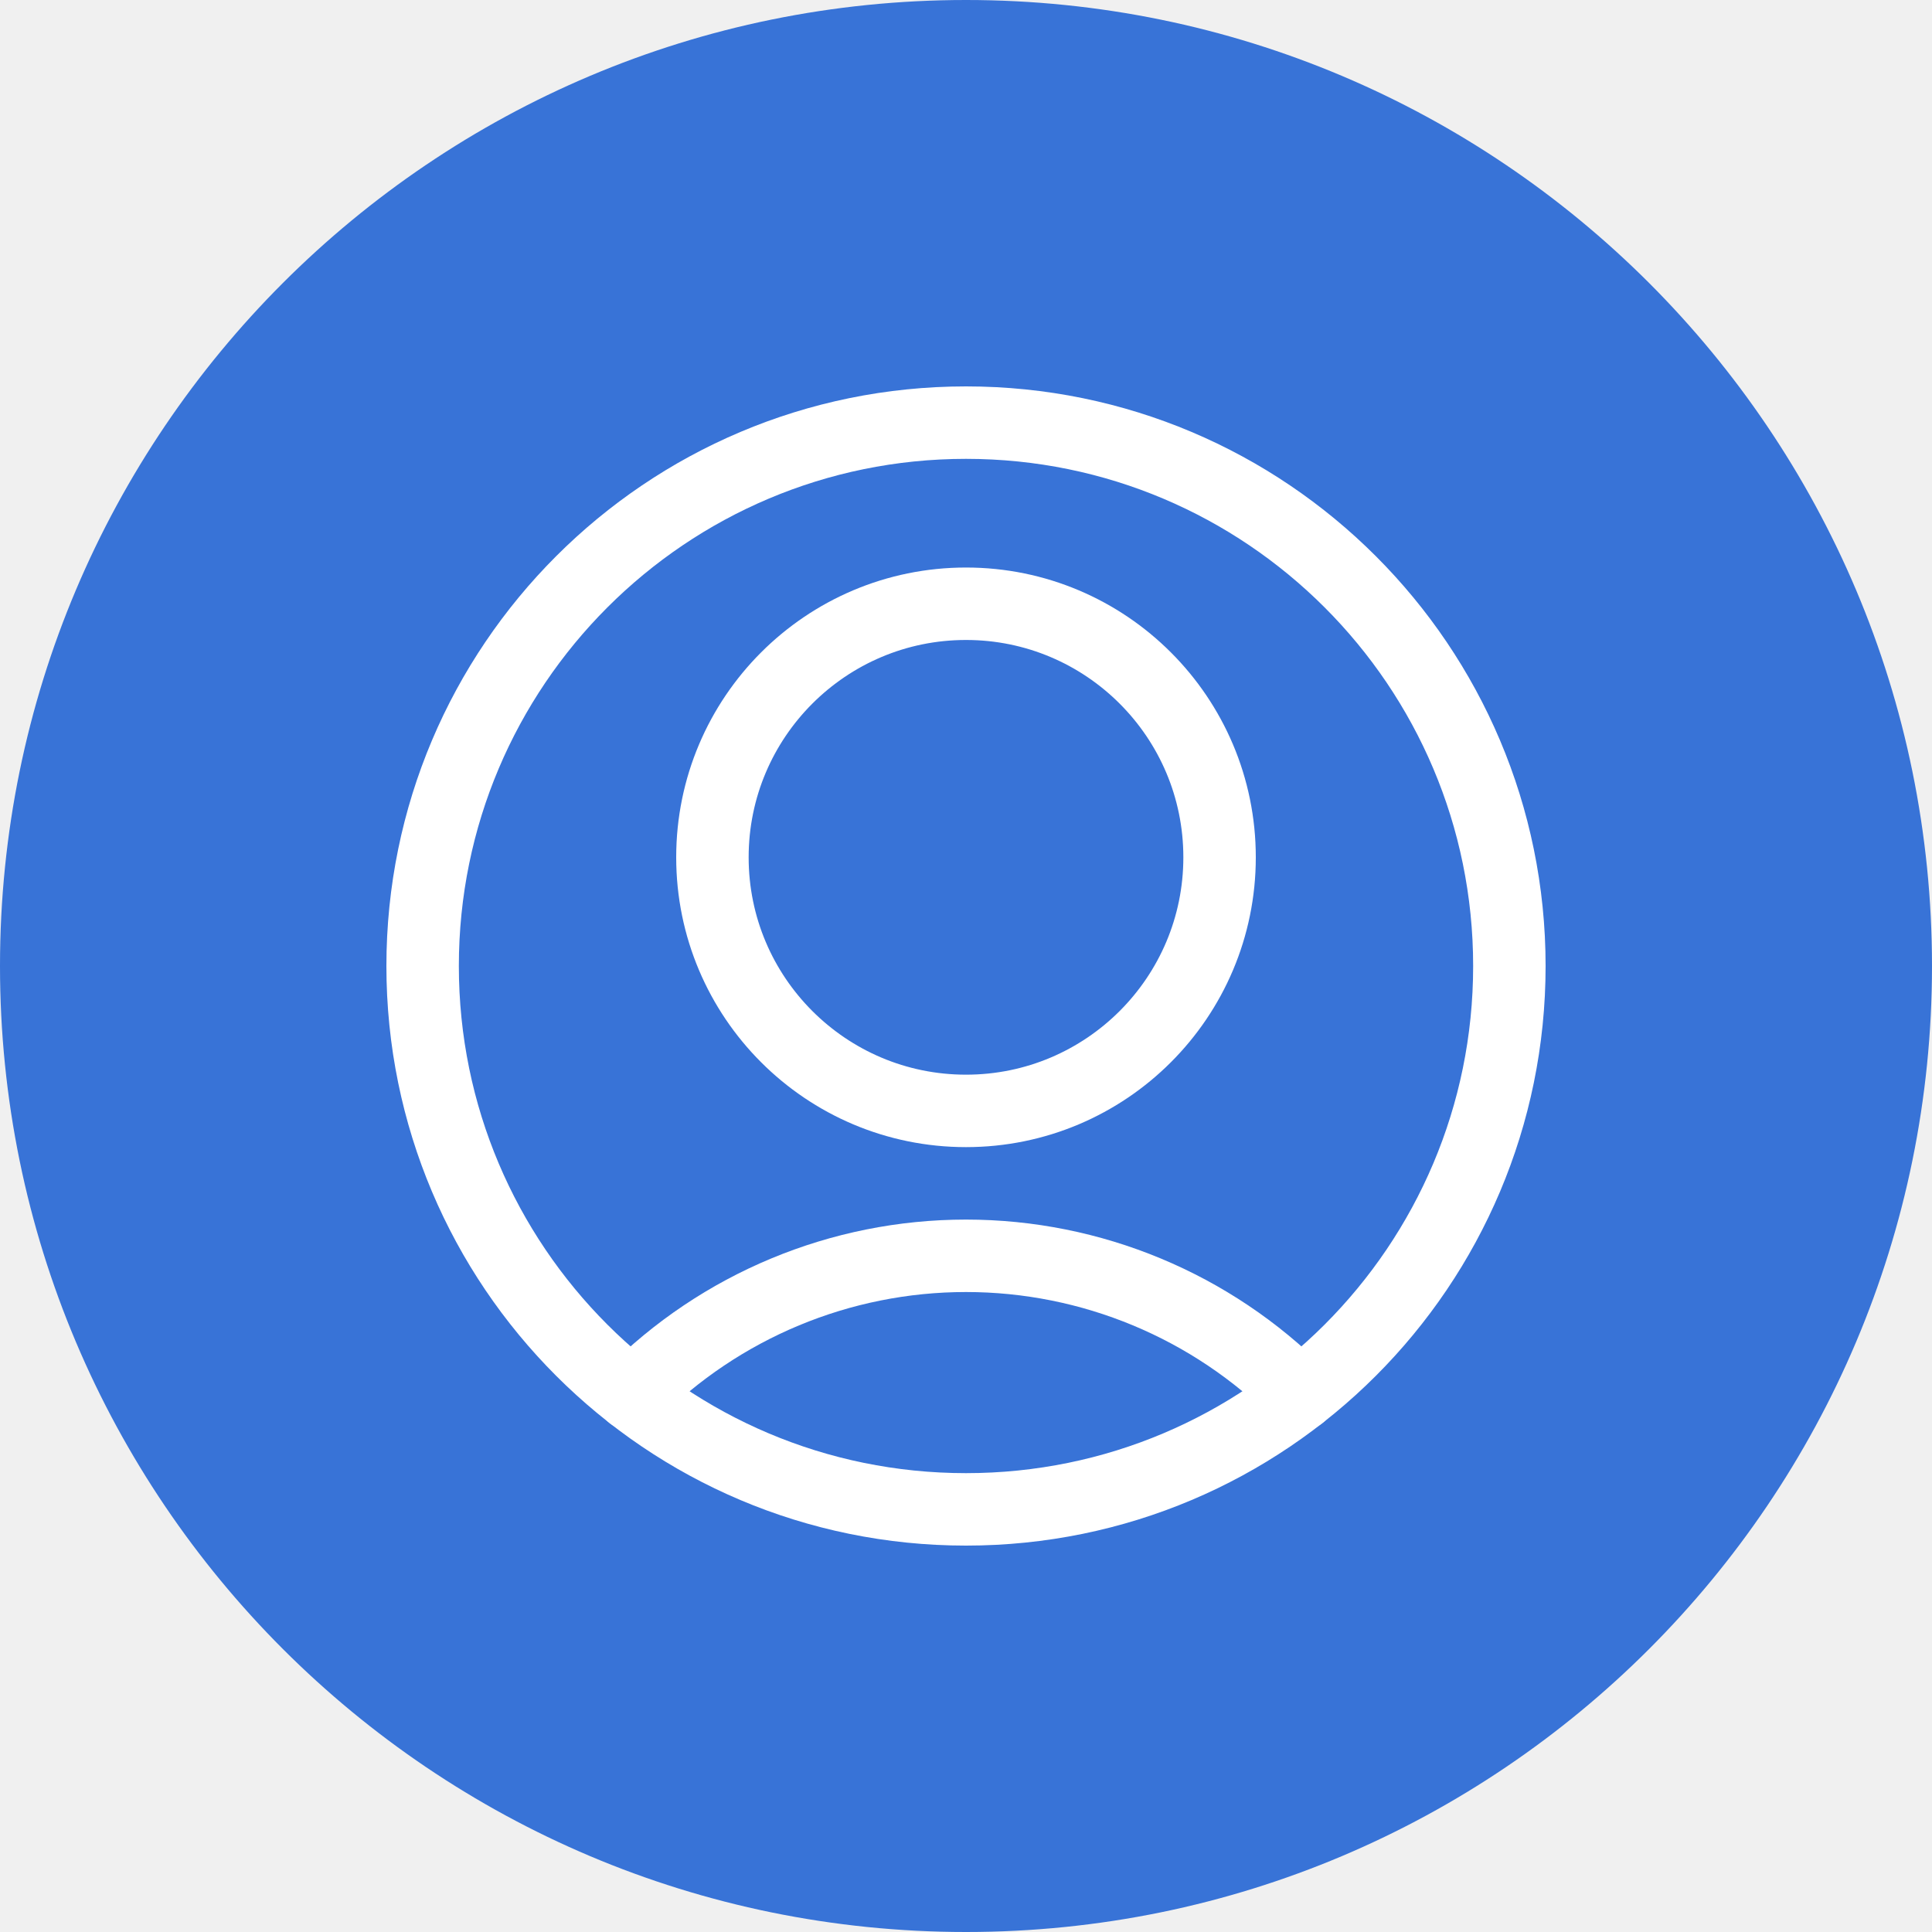
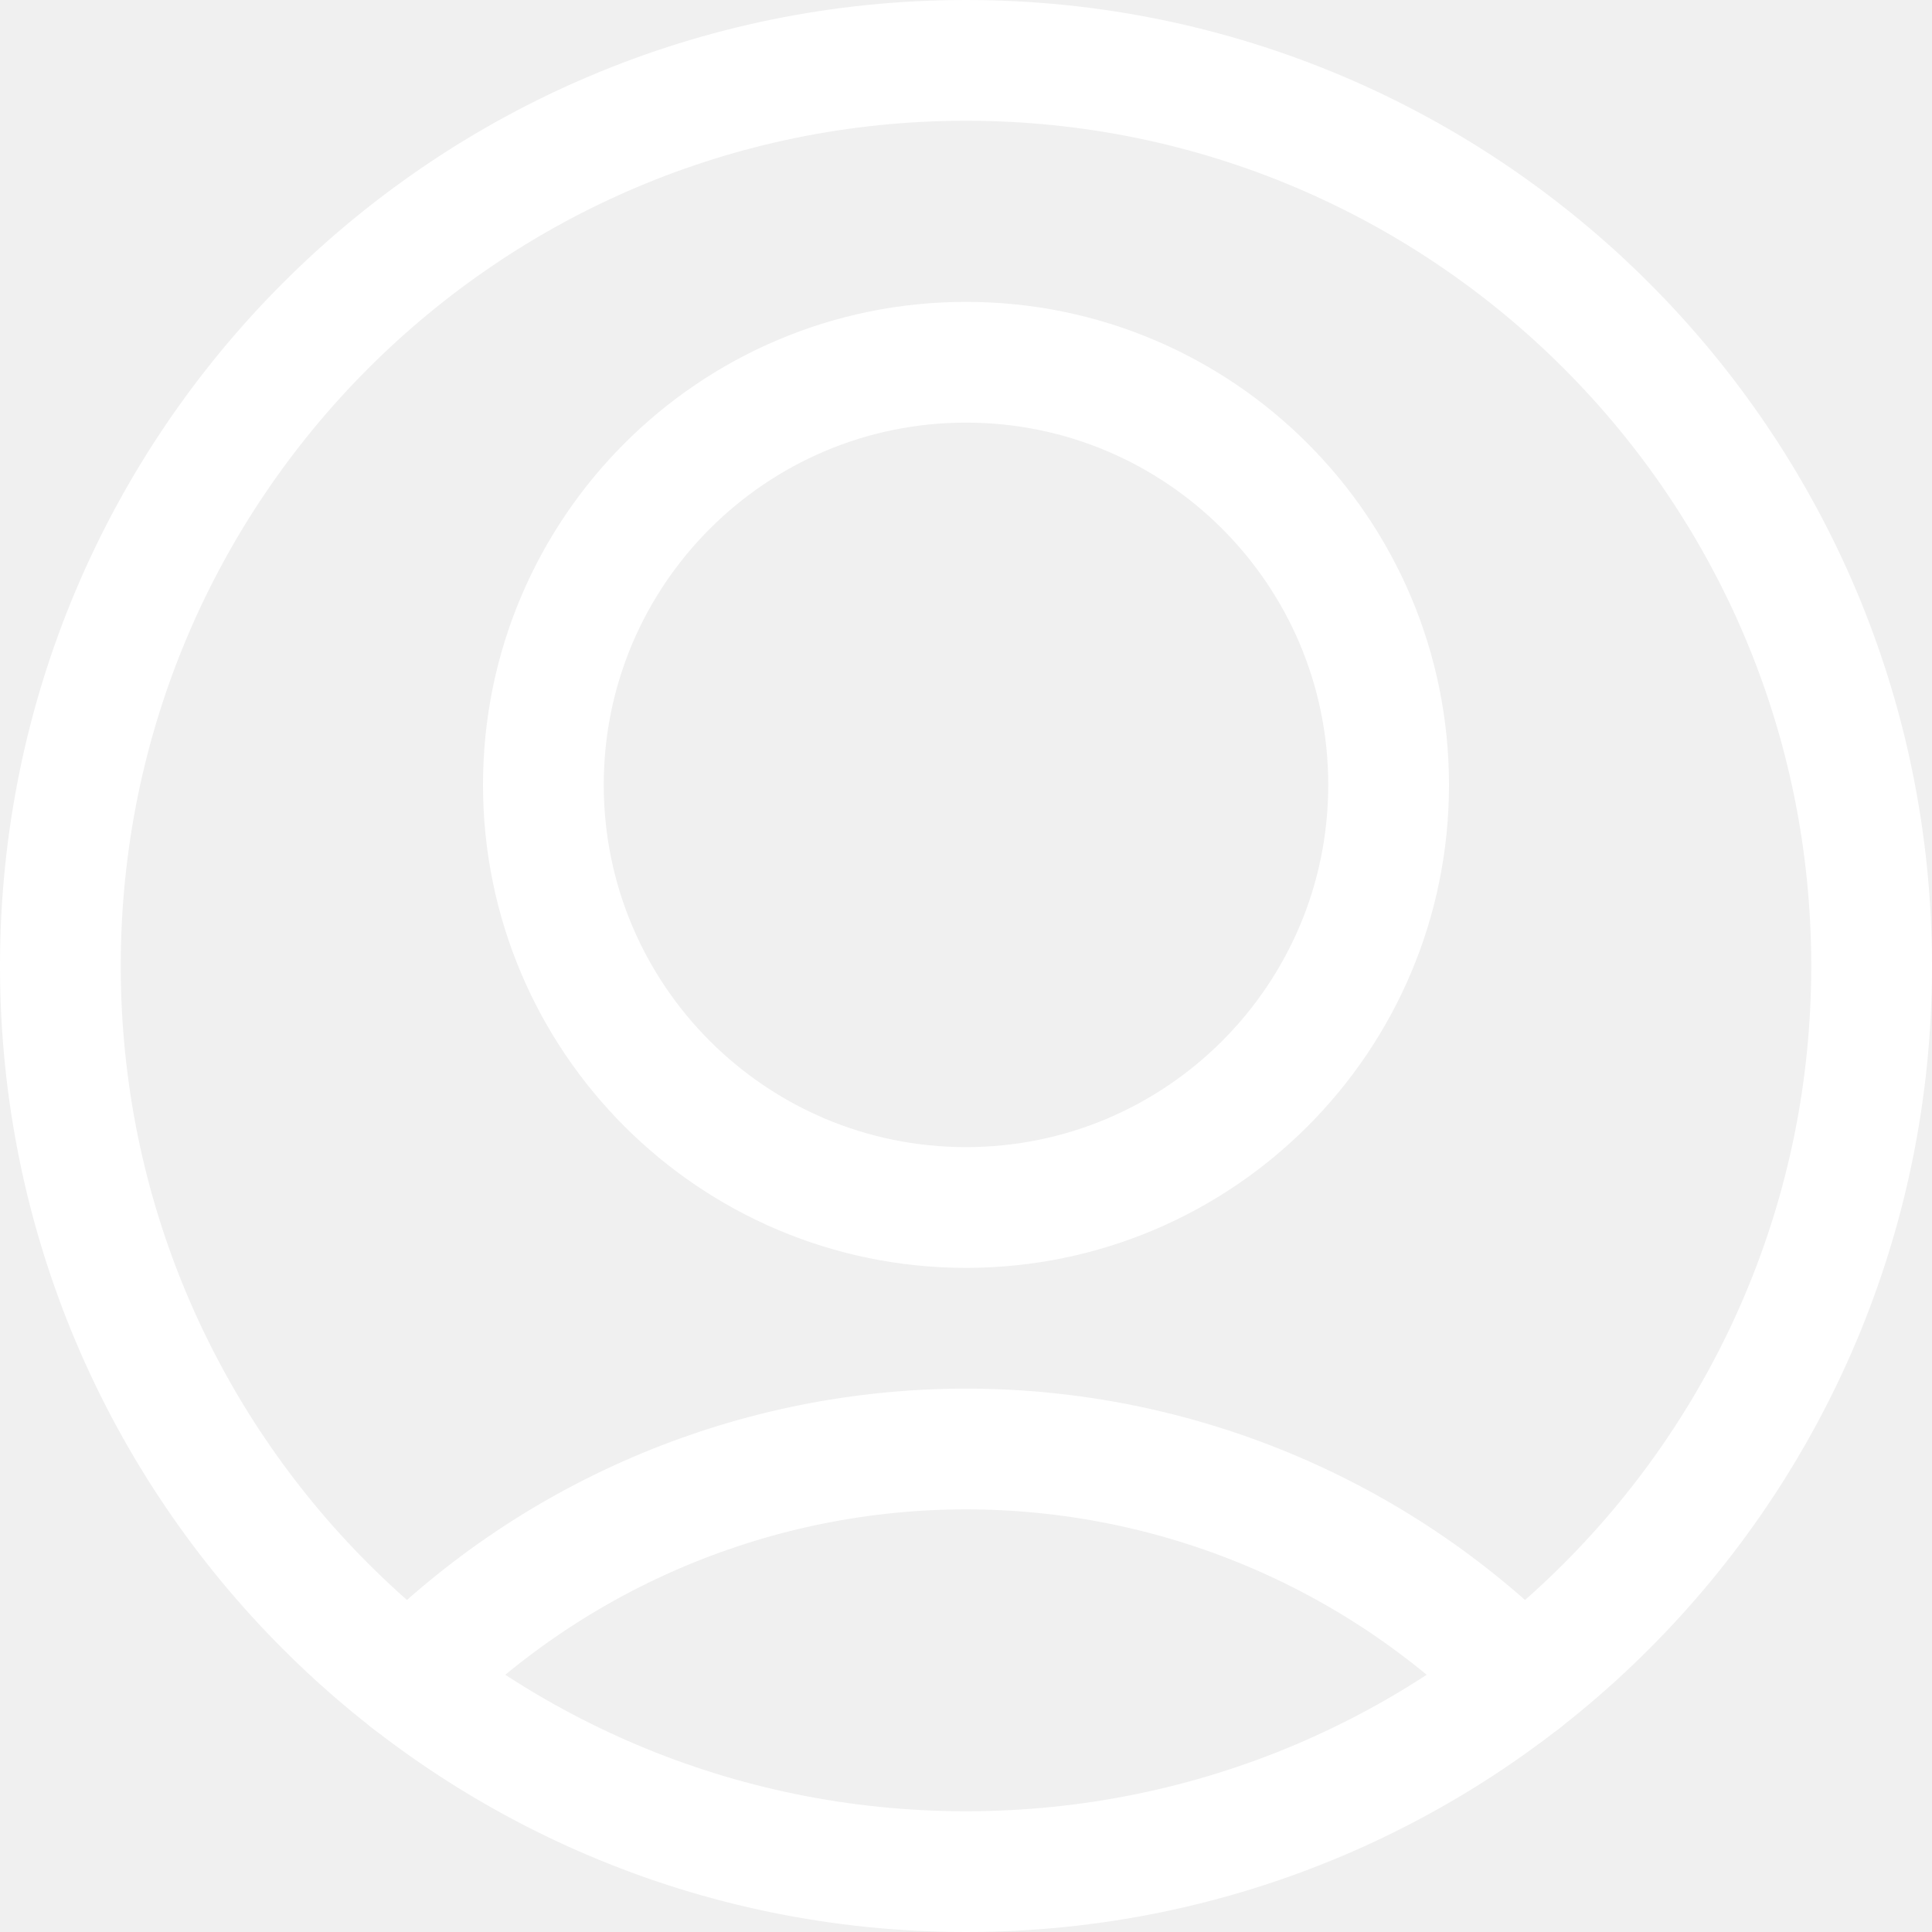
- <svg xmlns="http://www.w3.org/2000/svg" width="40" height="40" viewBox="0 0 40 40" fill="none">
-   <circle cx="20" cy="20" r="20" fill="#3873D7" />
-   <path fill-rule="evenodd" clip-rule="evenodd" d="M20 23C22.899 23 25.25 20.649 25.25 17.75C25.25 14.851 22.899 12.5 20 12.5C17.101 12.5 14.75 14.851 14.75 17.75C14.75 20.649 17.101 23 20 23Z" stroke="white" stroke-width="1.5" stroke-linecap="round" stroke-linejoin="round" />
-   <path d="M26.913 28.876C25.084 27.035 22.595 26 20 26C17.404 26 14.916 27.035 13.087 28.876" stroke="white" stroke-width="1.5" stroke-linecap="round" stroke-linejoin="round" />
-   <path fill-rule="evenodd" clip-rule="evenodd" d="M20 31.25C26.213 31.25 31.25 26.213 31.25 20C31.25 13.787 26.213 8.75 20 8.75C13.787 8.75 8.75 13.787 8.75 20C8.75 26.213 13.787 31.25 20 31.25Z" stroke="white" stroke-width="1.5" stroke-linecap="round" stroke-linejoin="round" />
+ <svg xmlns="http://www.w3.org/2000/svg" width="24" height="24" viewBox="0 0 24 24" fill="none">
+   <path fill-rule="evenodd" clip-rule="evenodd" d="M12 15C14.899 15 17.25 12.649 17.25 9.75C17.25 6.851 14.899 4.5 12 4.5C9.101 4.5 6.75 6.851 6.75 9.75C6.75 12.649 9.101 15 12 15Z" stroke="white" stroke-width="1.5" stroke-linecap="round" stroke-linejoin="round" />
+   <path d="M18.913 20.876C17.084 19.035 14.595 18 12 18C9.405 18 6.916 19.035 5.087 20.876" stroke="white" stroke-width="1.5" stroke-linecap="round" stroke-linejoin="round" />
+   <path fill-rule="evenodd" clip-rule="evenodd" d="M12 23.25C18.213 23.25 23.25 18.213 23.25 12C23.25 5.787 18.213 0.75 12 0.75C5.787 0.75 0.75 5.787 0.75 12C0.75 18.213 5.787 23.25 12 23.25Z" stroke="white" stroke-width="1.5" stroke-linecap="round" stroke-linejoin="round" />
</svg>
